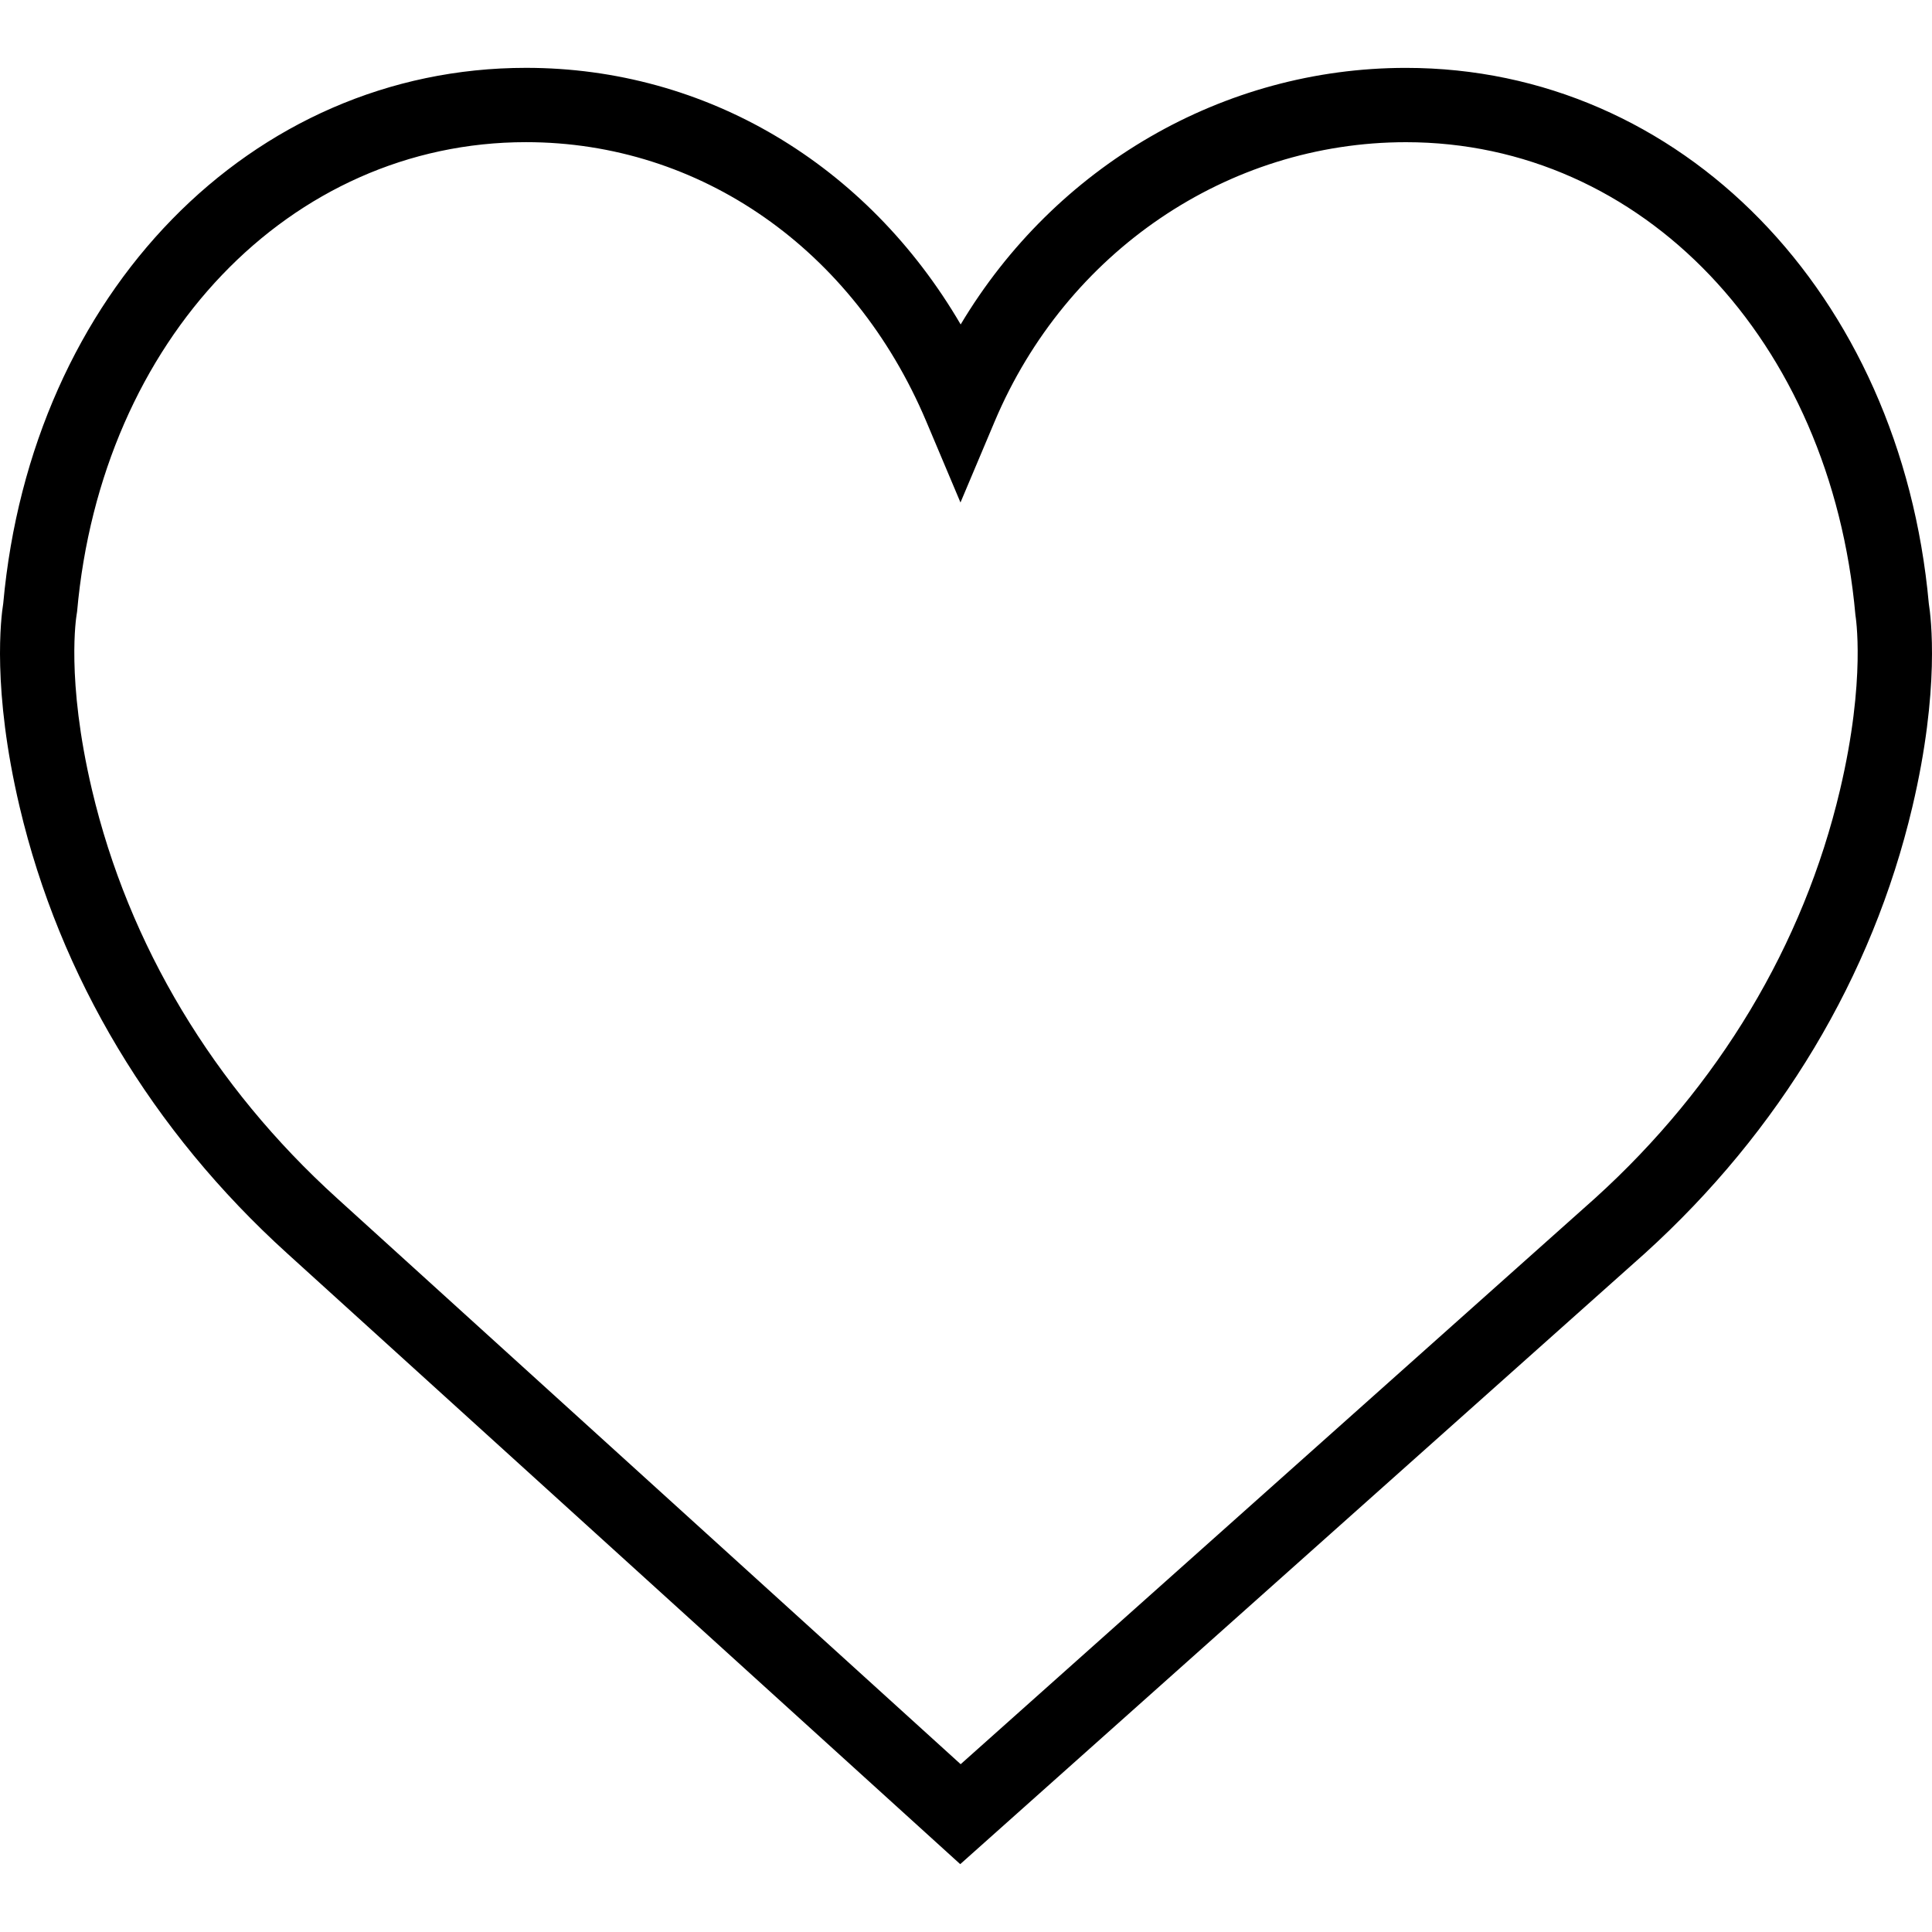
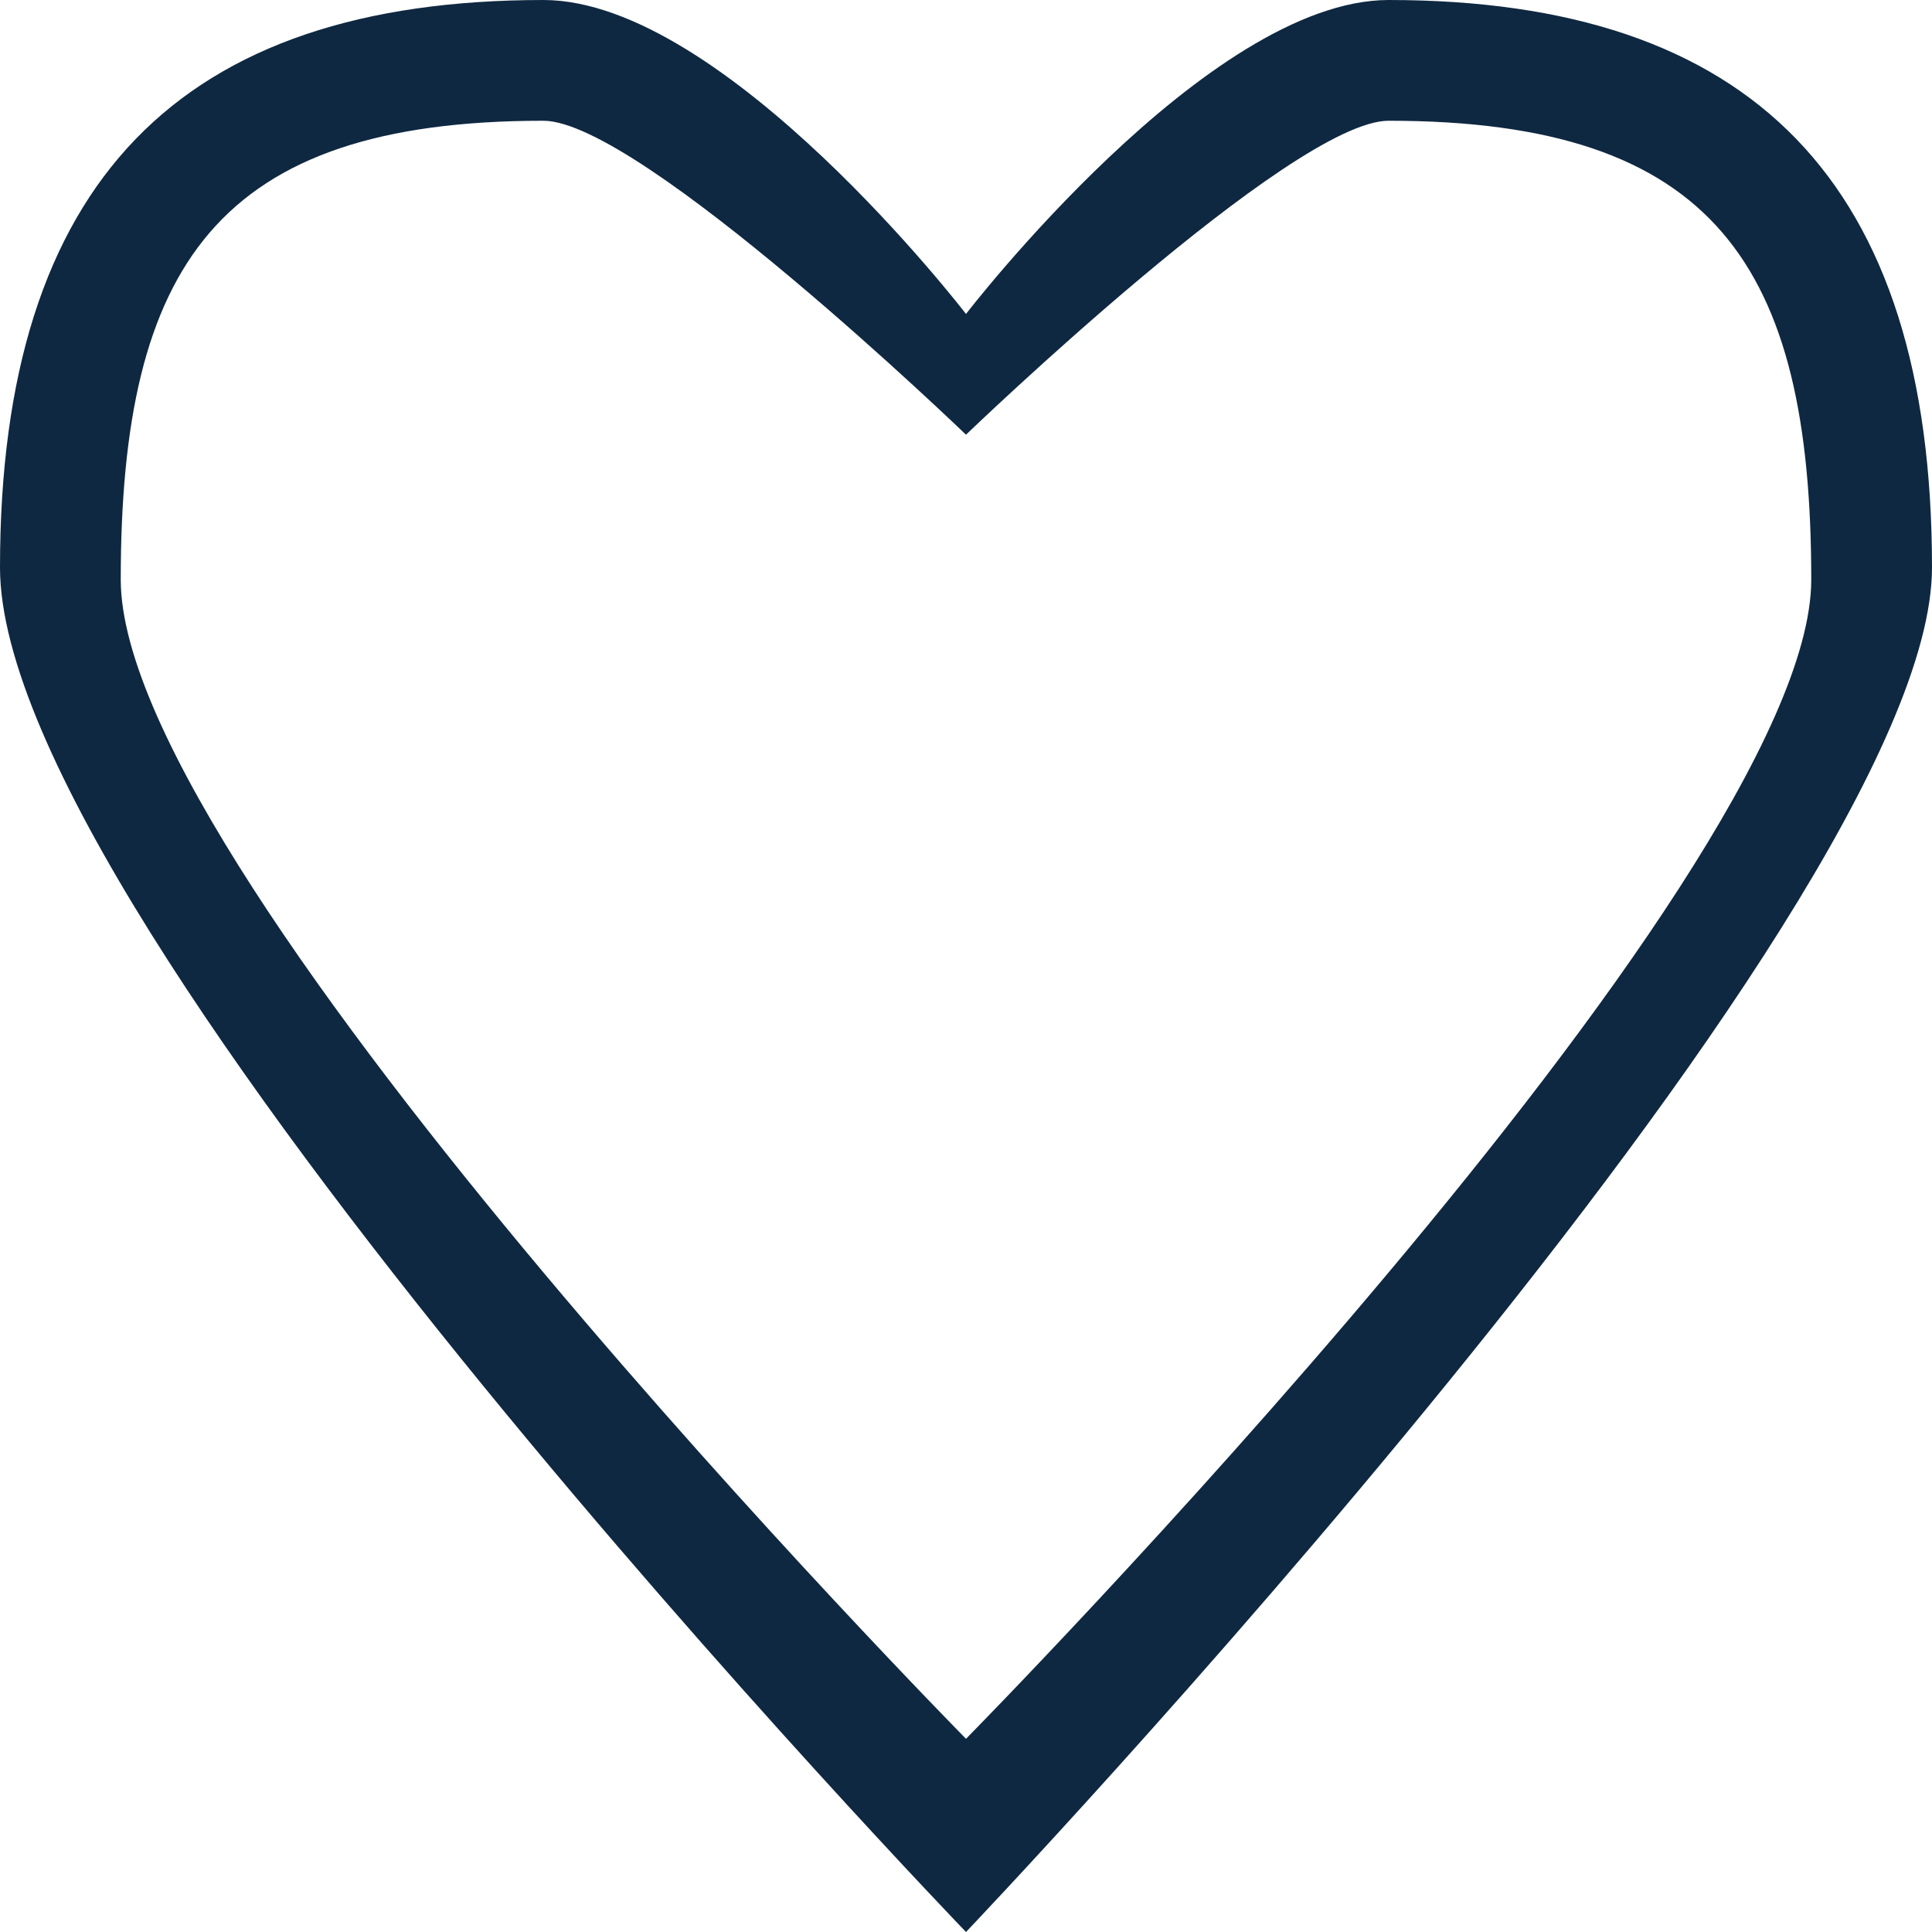
- <svg xmlns="http://www.w3.org/2000/svg" version="1.1" id="Capa_1" x="0px" y="0px" viewBox="0 0 51.997 51.997" style="enable-background:new 0 0 51.997 51.997;" xml:space="preserve">
-   <g>
-     <path d="M51.911,16.242C51.152,7.888,45.239,1.827,37.839,1.827c-4.93,0-9.444,2.653-11.984,6.905   c-2.517-4.307-6.846-6.906-11.697-6.906c-7.399,0-13.313,6.061-14.071,14.415c-0.06,0.369-0.306,2.311,0.442,5.478   c1.078,4.568,3.568,8.723,7.199,12.013l18.115,16.439l18.426-16.438c3.631-3.291,6.121-7.445,7.199-12.014   C52.216,18.553,51.97,16.611,51.911,16.242z M49.521,21.261c-0.984,4.172-3.265,7.973-6.59,10.985L25.855,47.481L9.072,32.25   c-3.331-3.018-5.611-6.818-6.596-10.99c-0.708-2.997-0.417-4.69-0.416-4.701l0.015-0.101C2.725,9.139,7.806,3.826,14.158,3.826   c4.687,0,8.813,2.88,10.771,7.515l0.921,2.183l0.921-2.183c1.927-4.564,6.271-7.514,11.069-7.514   c6.351,0,11.433,5.313,12.096,12.727C49.938,16.57,50.229,18.264,49.521,21.261z" />
+ <svg xmlns="http://www.w3.org/2000/svg" version="1.1" id="Слой_1" x="0px" y="0px" viewBox="0 0 16 16" enable-background="new 0 0 16 16" xml:space="preserve">
+   <g id="_x35_6-interface_-_like_heart_love">
+     <g>
+       <path fill="#0F2841" d="M11.5,0C10,0,8,2.6,8,2.6S6,0,4.5,0C1.5,0,0,1.5,0,4.7C0,7.7,8,16,8,16s8-8.4,8-11.3C16,1.5,14.5,0,11.5,0    z M1,4.8C1,2.2,1.8,1,4.5,1C5.3,1,8,3.6,8,3.6S10.7,1,11.5,1C14.2,1,15,2.2,15,4.8c0,2.5-7,9.6-7,9.6S1,7.3,1,4.8z" />
+     </g>
  </g>
-   <g>
- </g>
-   <g>
- </g>
-   <g>
- </g>
-   <g>
- </g>
-   <g>
- </g>
-   <g>
- </g>
-   <g>
- </g>
-   <g>
- </g>
-   <g>
- </g>
-   <g>
- </g>
-   <g>
- </g>
-   <g>
- </g>
-   <g>
- </g>
-   <g>
- </g>
-   <g>
- </g>
</svg>
